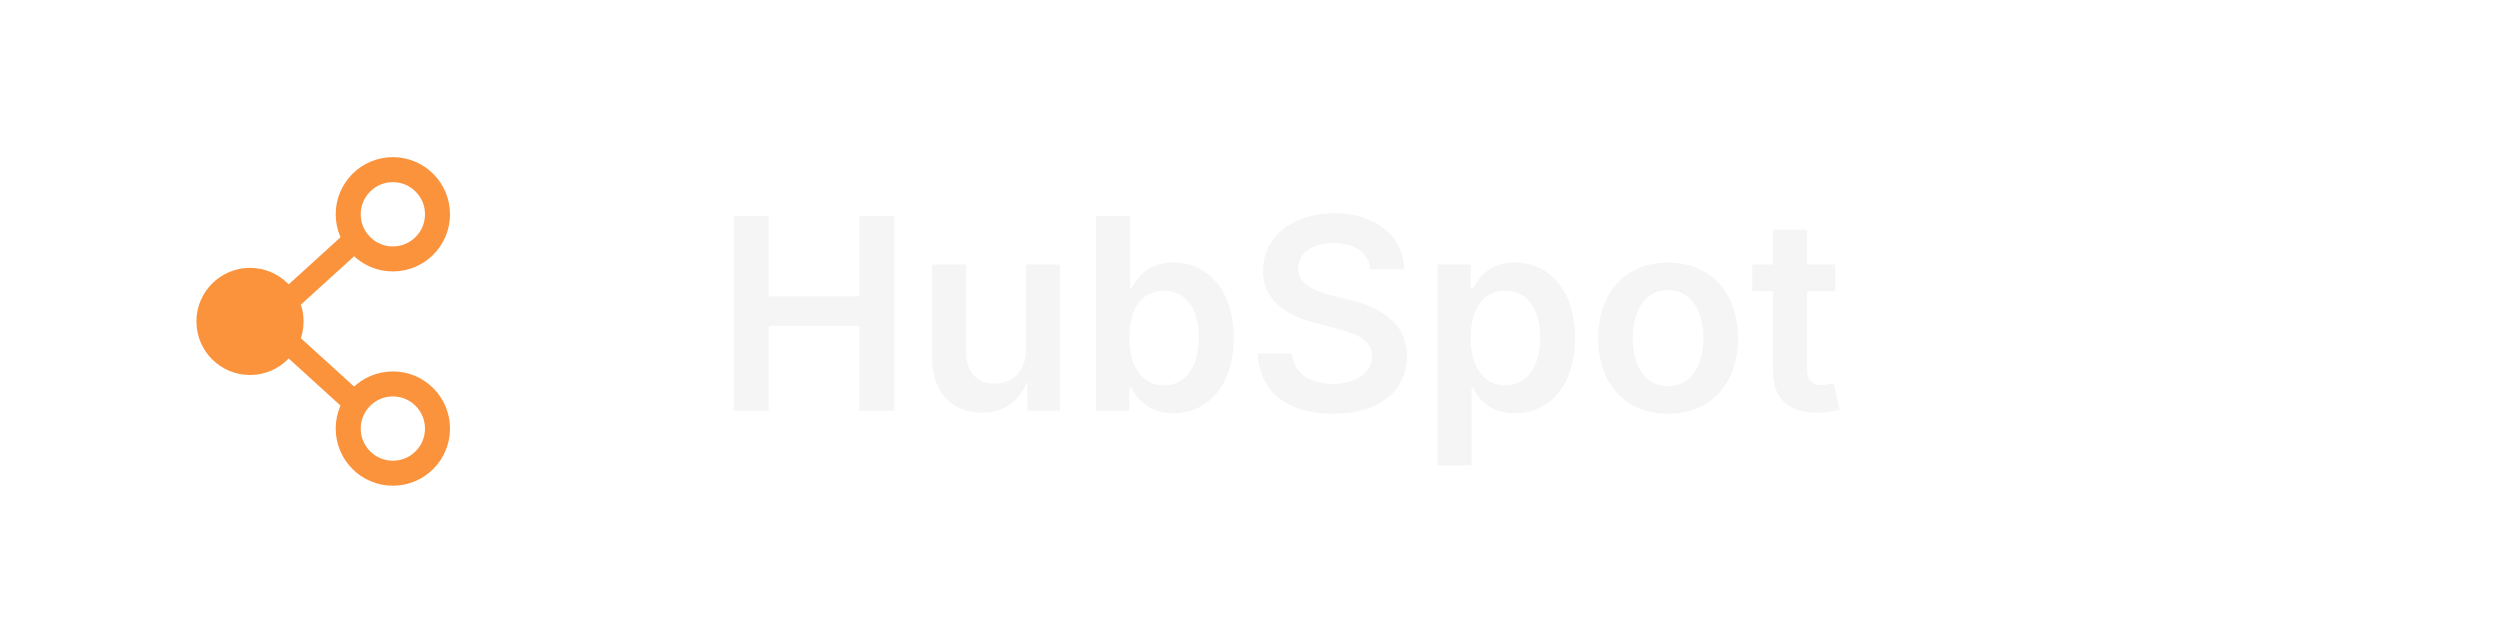
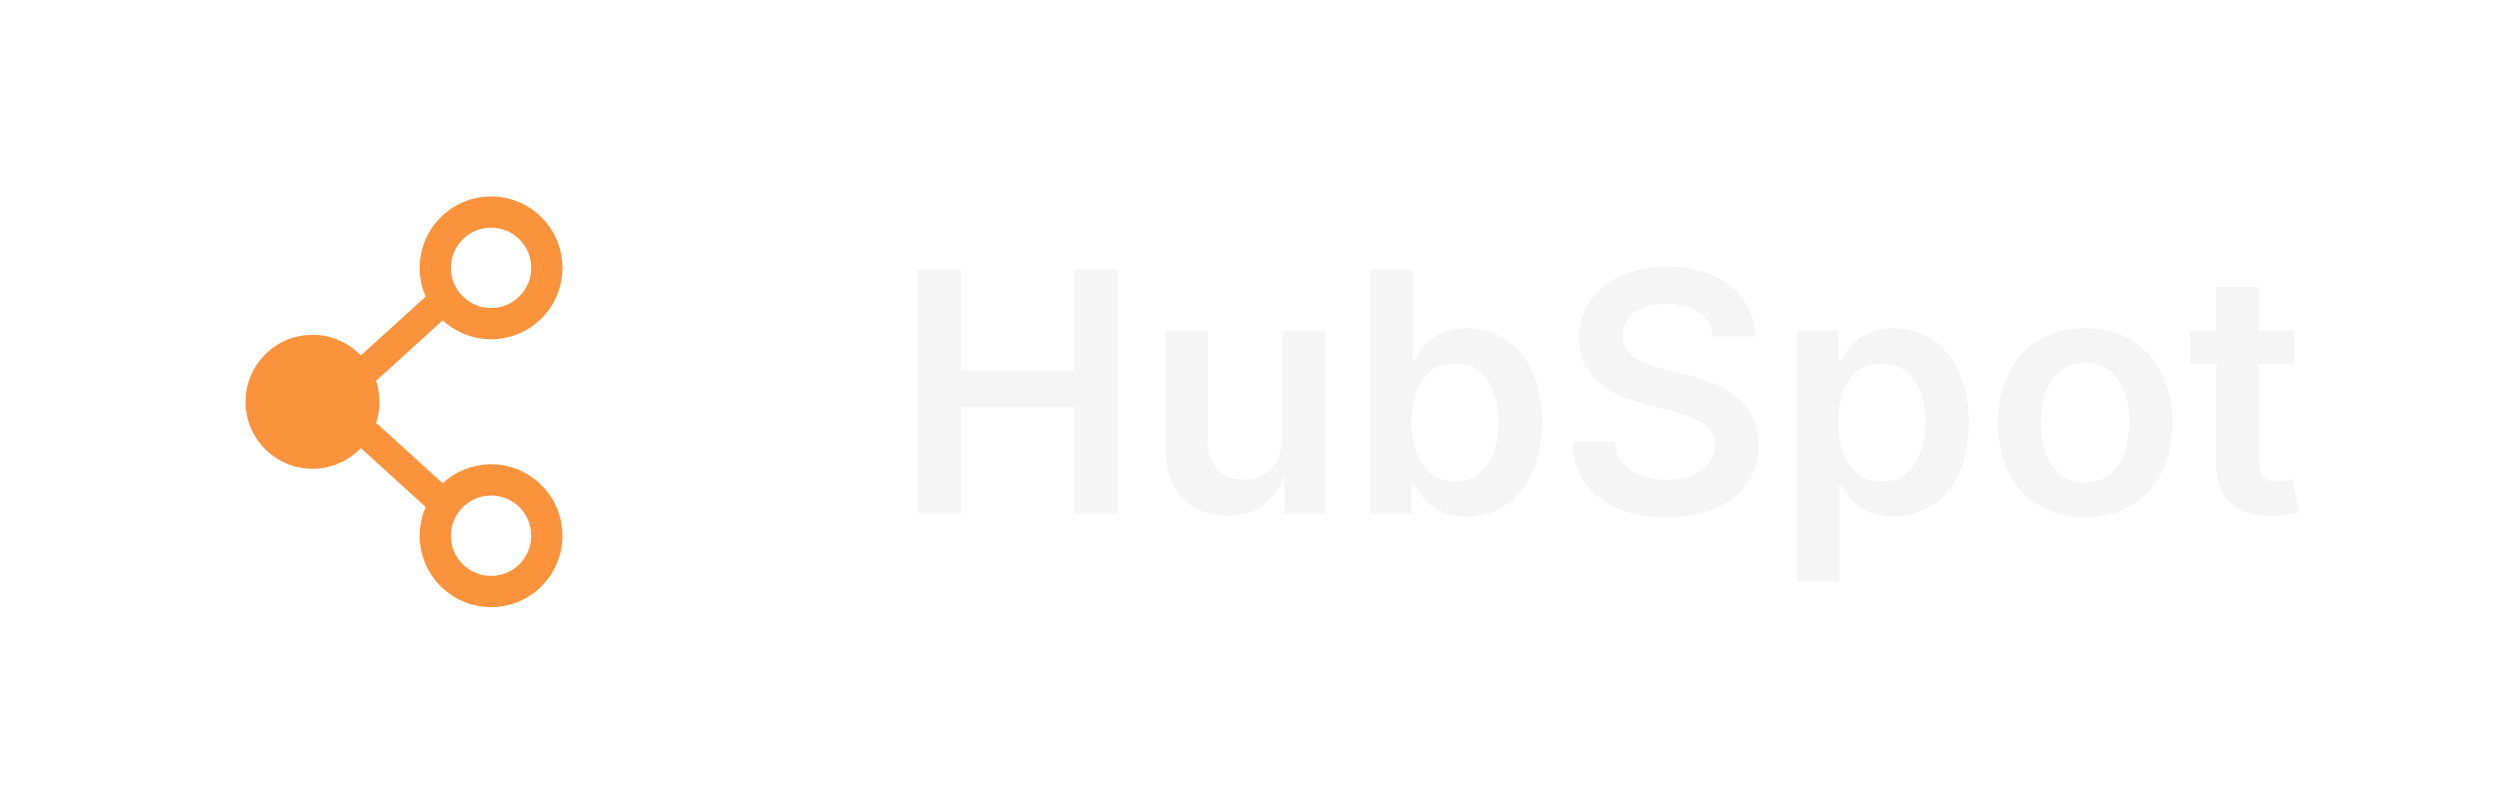
- <svg xmlns="http://www.w3.org/2000/svg" viewBox="0 0 140 36" fill="none" role="img" aria-label="HubSpot">
+ <svg xmlns="http://www.w3.org/2000/svg" viewBox="0 0 112 36" fill="none" role="img" aria-label="HubSpot">
  <circle cx="14" cy="18" r="3" fill="#FB923C" />
  <circle cx="22" cy="12" r="2.5" stroke="#FB923C" stroke-width="1.4" />
  <circle cx="22" cy="24" r="2.5" stroke="#FB923C" stroke-width="1.4" />
  <path d="M16.5 16.5 19.8 13.5M16.5 19.5l3.3 3" stroke="#FB923C" stroke-width="1.3" stroke-linecap="round" />
  <text x="40" y="23" fill="#F5F5F5" font-family="Inter,Segoe UI,sans-serif" font-size="15" font-weight="600">HubSpot</text>
</svg>
